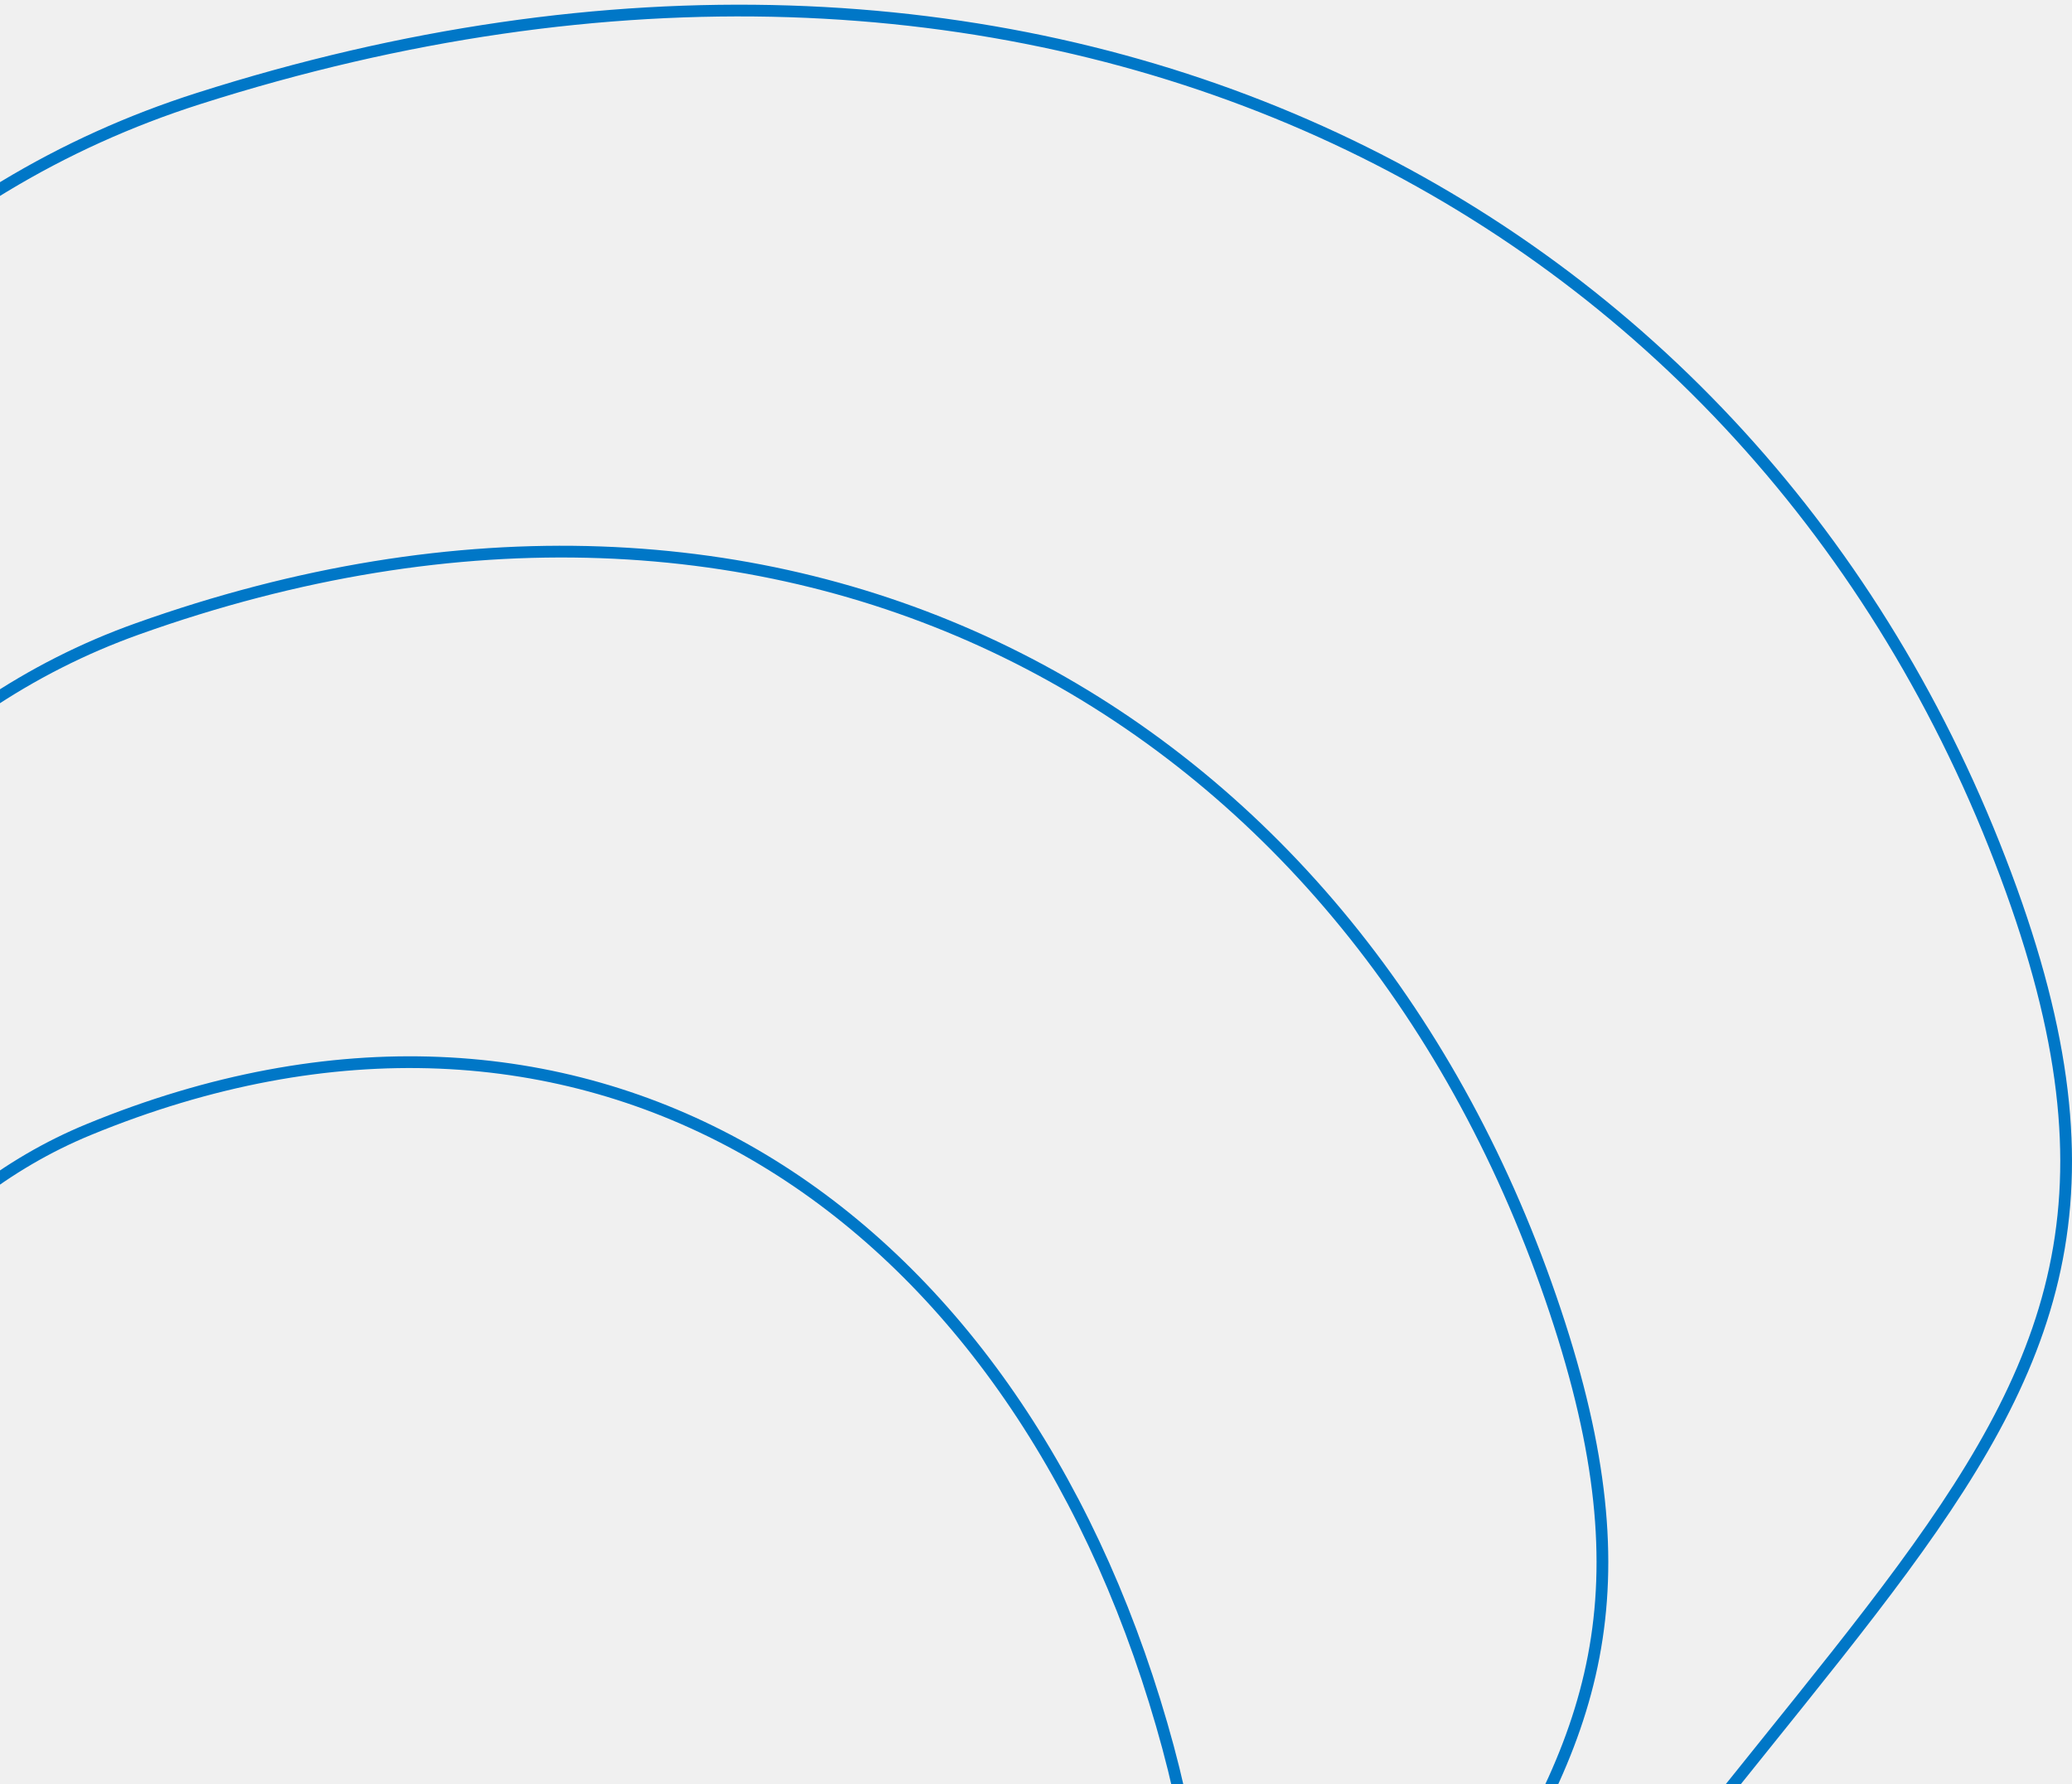
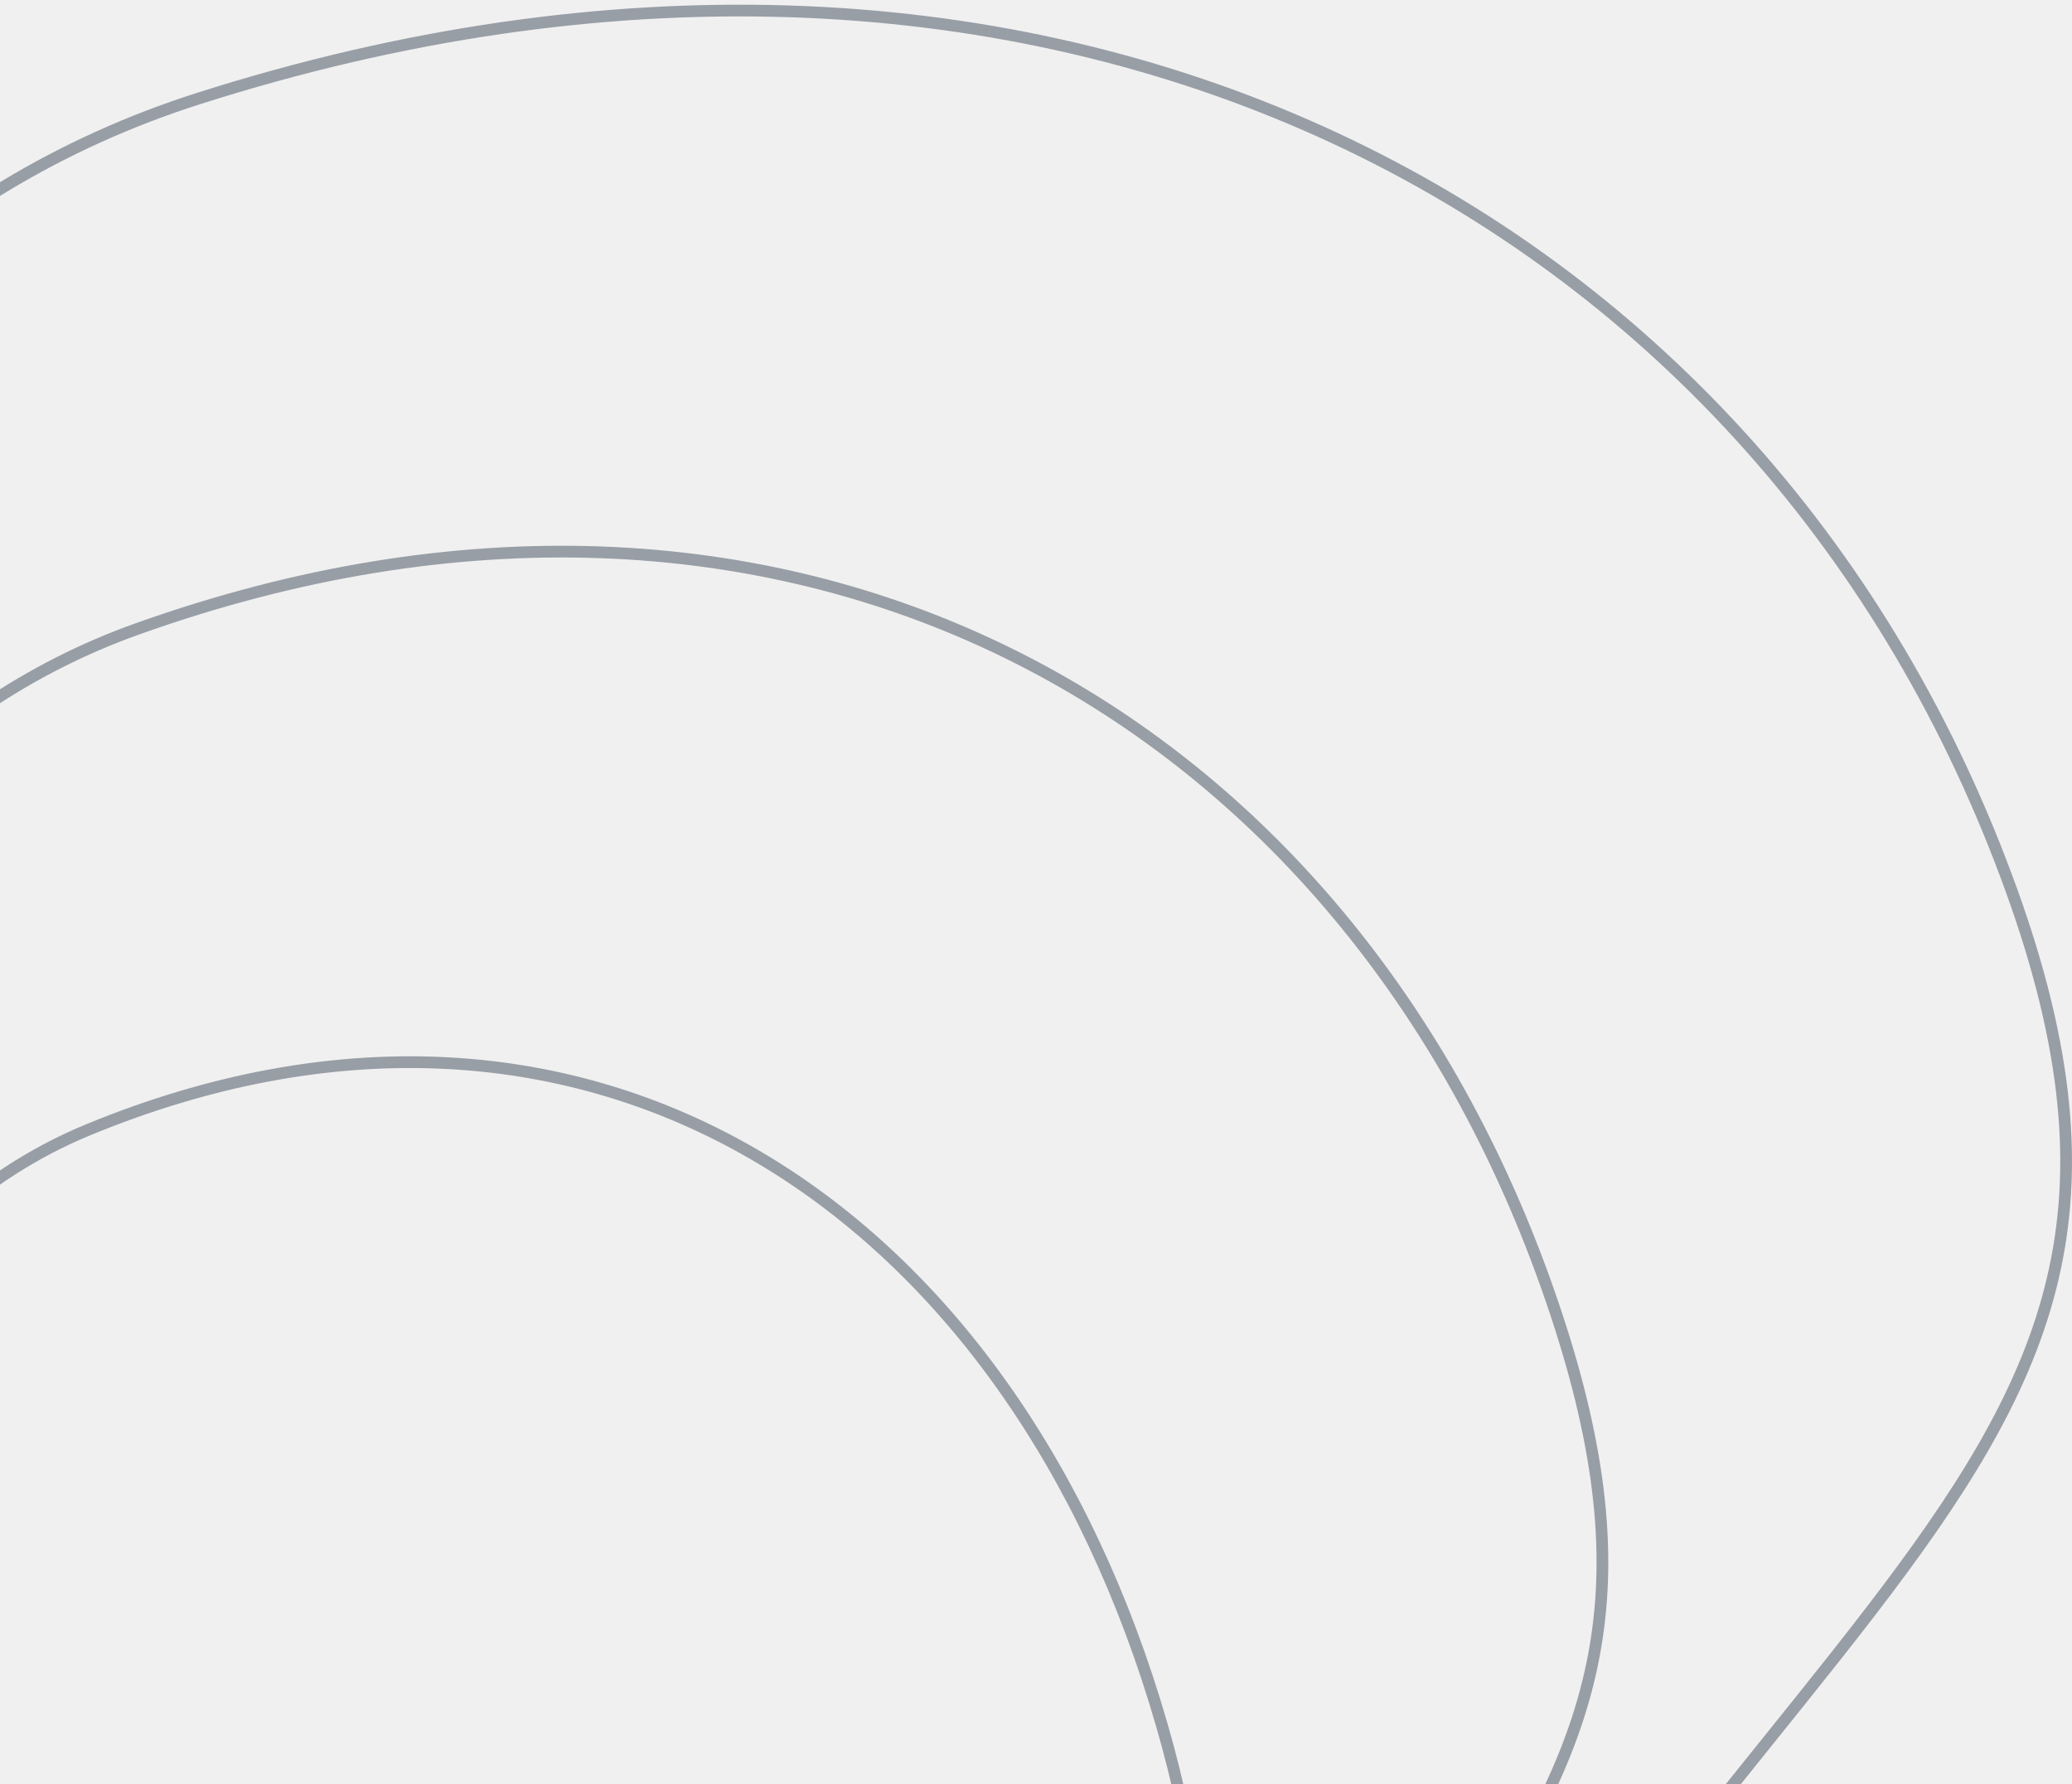
<svg xmlns="http://www.w3.org/2000/svg" width="353" height="304" viewBox="0 0 353 304" fill="none">
  <g clip-path="url(#clip0_559_22)">
-     <path d="M180.29 759C282.377 737.38 335.522 697.688 339.727 639.926C346.034 553.283 108.129 622.74 203.369 441.926C298.61 261.113 384.687 256.636 339.727 143.926C294.767 31.216 174.04 -27.954 33.79 16.8C-59.711 46.636 -110.862 157.345 -119.663 348.926" stroke="#0077C7" stroke-width="2" />
-     <path d="M138.3 759C218.383 740.012 260.074 705.154 263.372 654.425C268.32 578.332 81.693 639.331 156.406 480.535C231.118 321.738 298.64 317.808 263.372 218.82C228.103 119.834 133.398 67.87 23.377 107.174C-49.97 133.378 -90.096 230.605 -97 398.859" stroke="#0077C7" stroke-width="2" />
-     <path d="M102.065 761C162.669 744.44 194.218 714.037 196.715 669.792C200.458 603.425 59.227 656.627 115.766 518.128C172.306 379.628 223.404 376.201 196.714 289.867C170.024 203.532 98.355 158.211 15.096 192.491C-40.41 215.345 -70.775 300.145 -76 446.892" stroke="#0077C7" stroke-width="2" />
+     <path d="M180.29 759C282.377 737.38 335.522 697.688 339.727 639.926C346.034 553.283 108.129 622.74 203.369 441.926C298.61 261.113 384.687 256.636 339.727 143.926C294.767 31.216 174.04 -27.954 33.79 16.8C-59.711 46.636 -110.862 157.345 -119.663 348.926" stroke="#989EA6" stroke-width="2" />
+     <path d="M138.3 759C218.383 740.012 260.074 705.154 263.372 654.425C268.32 578.332 81.693 639.331 156.406 480.535C231.118 321.738 298.64 317.808 263.372 218.82C228.103 119.834 133.398 67.87 23.377 107.174C-49.97 133.378 -90.096 230.605 -97 398.859" stroke="#989EA6" stroke-width="2" />
+     <path d="M102.065 761C162.669 744.44 194.218 714.037 196.715 669.792C200.458 603.425 59.227 656.627 115.766 518.128C172.306 379.628 223.404 376.201 196.714 289.867C170.024 203.532 98.355 158.211 15.096 192.491C-40.41 215.345 -70.775 300.145 -76 446.892" stroke="#989EA6" stroke-width="2" />
  </g>
  <defs>
    <clipPath id="clip0_559_22">
      <rect width="353" height="304" fill="white" />
    </clipPath>
  </defs>
</svg>
